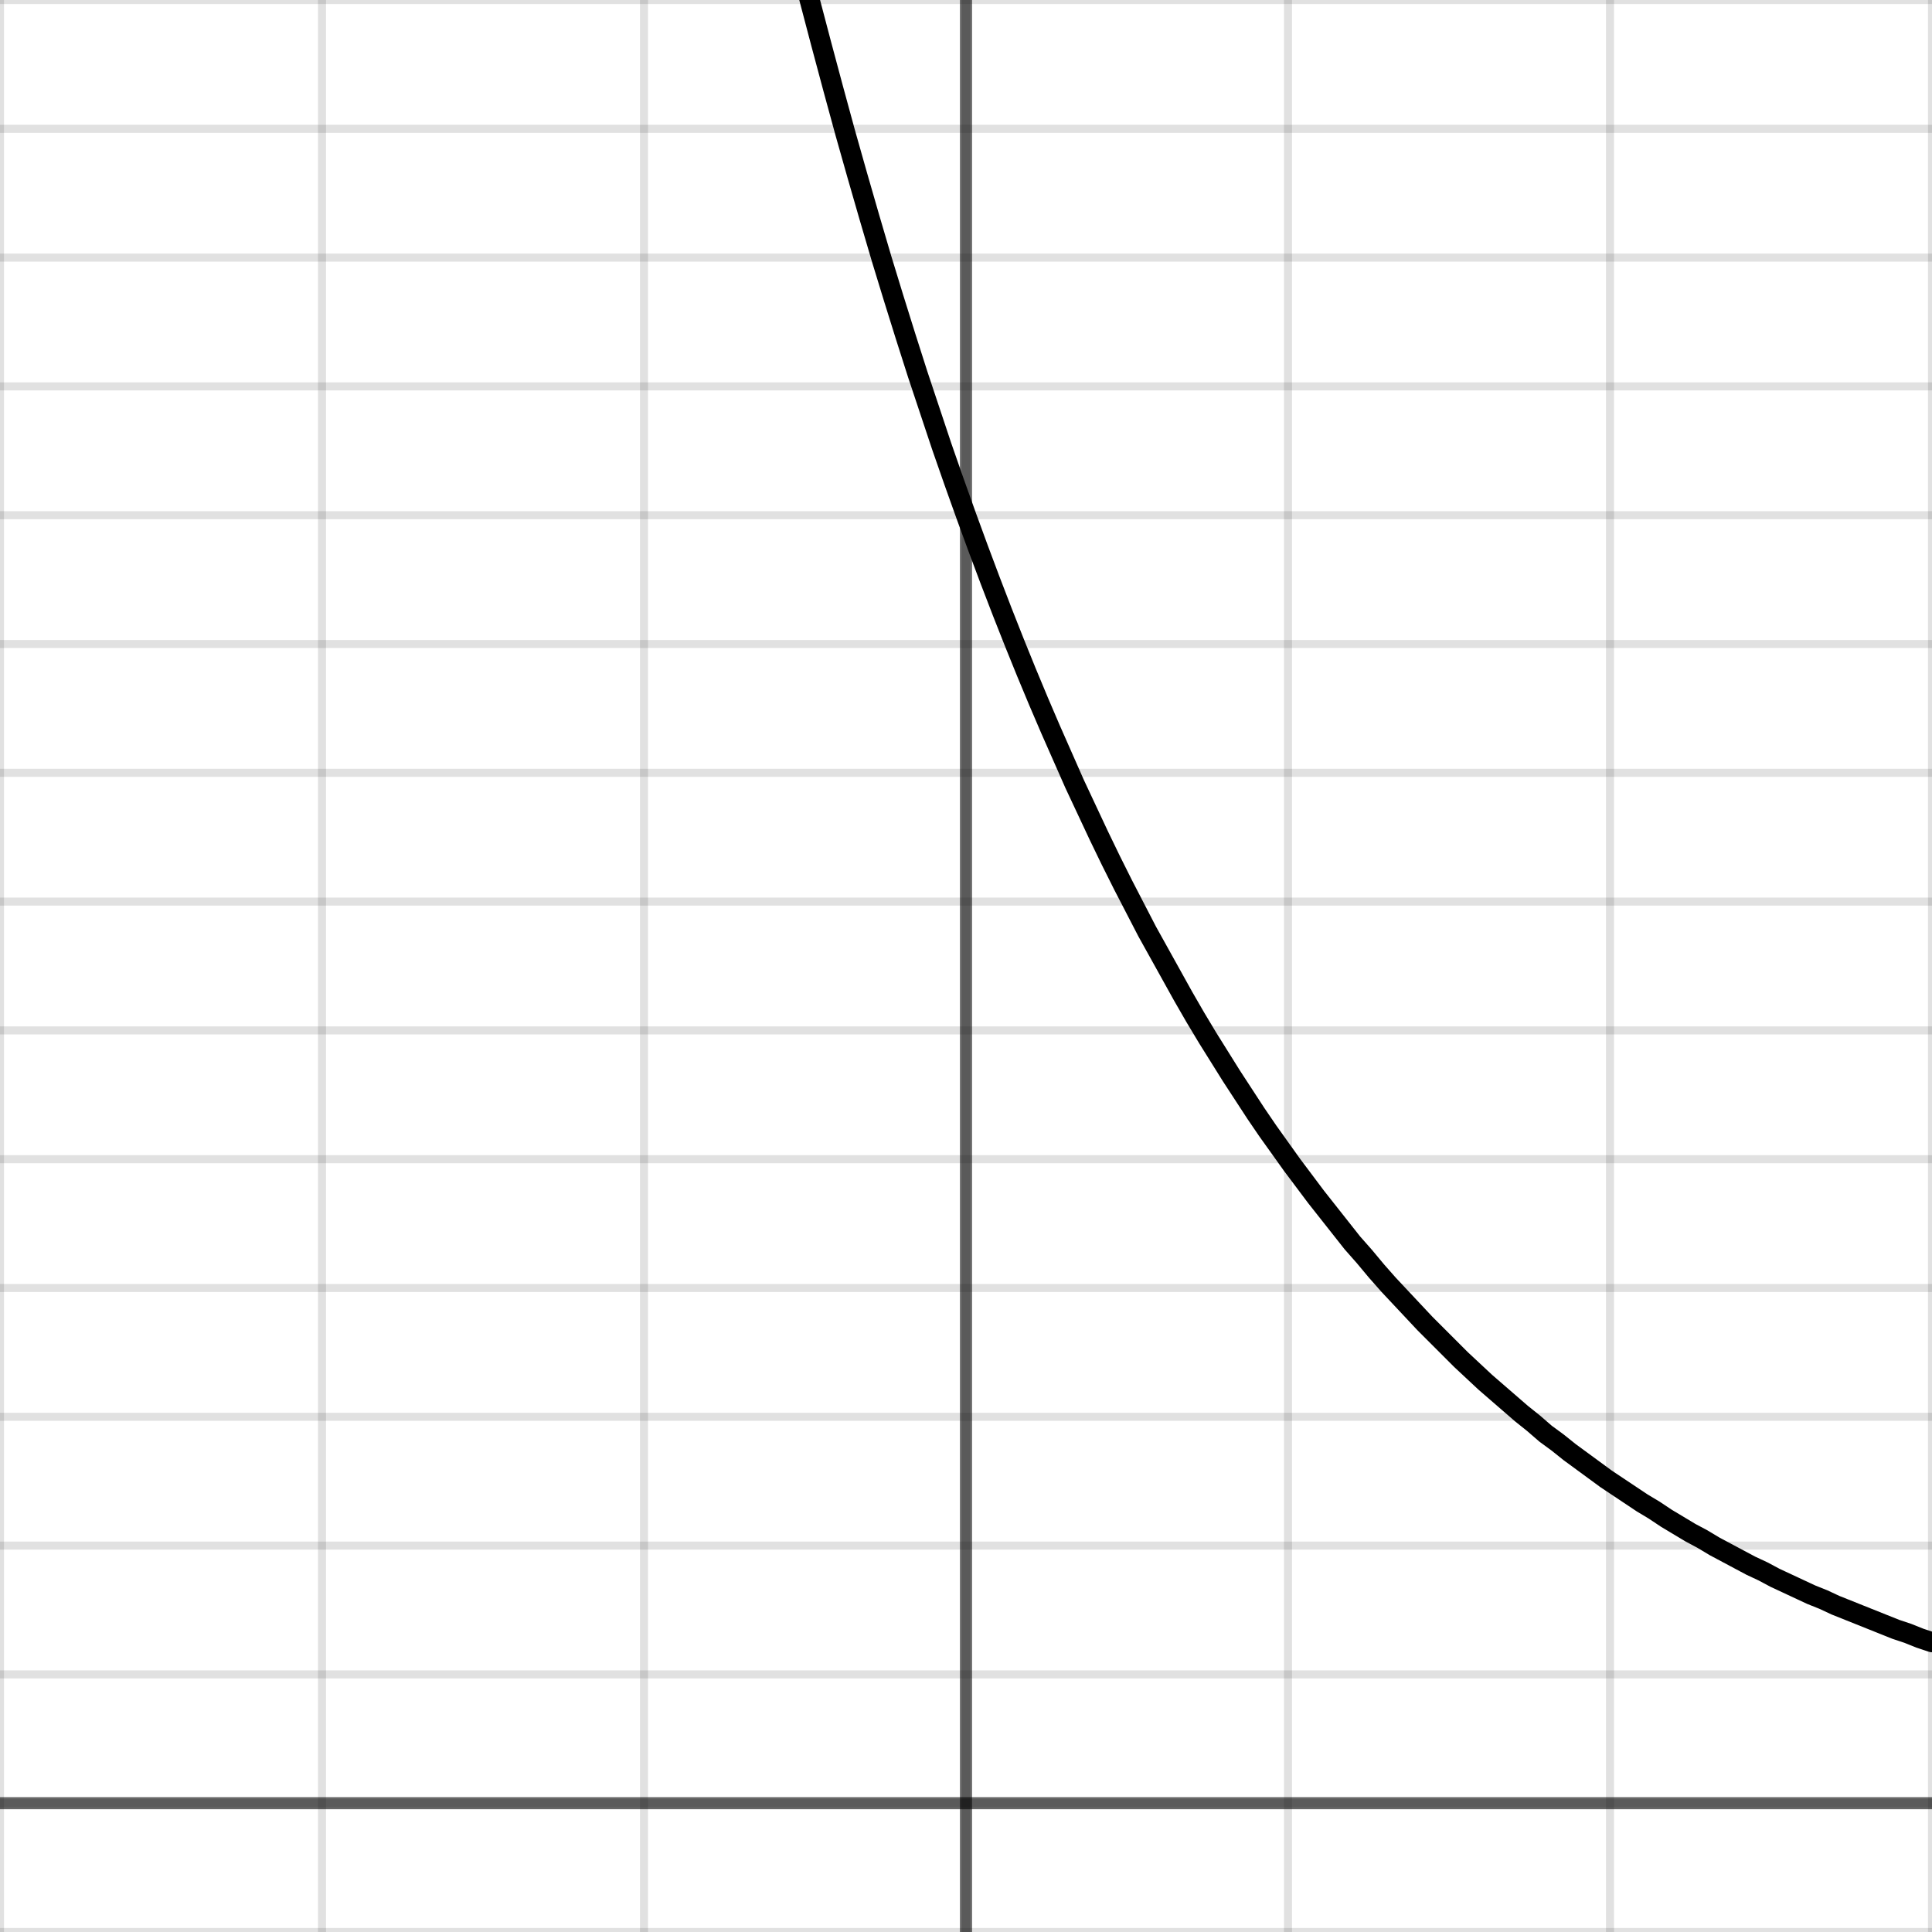
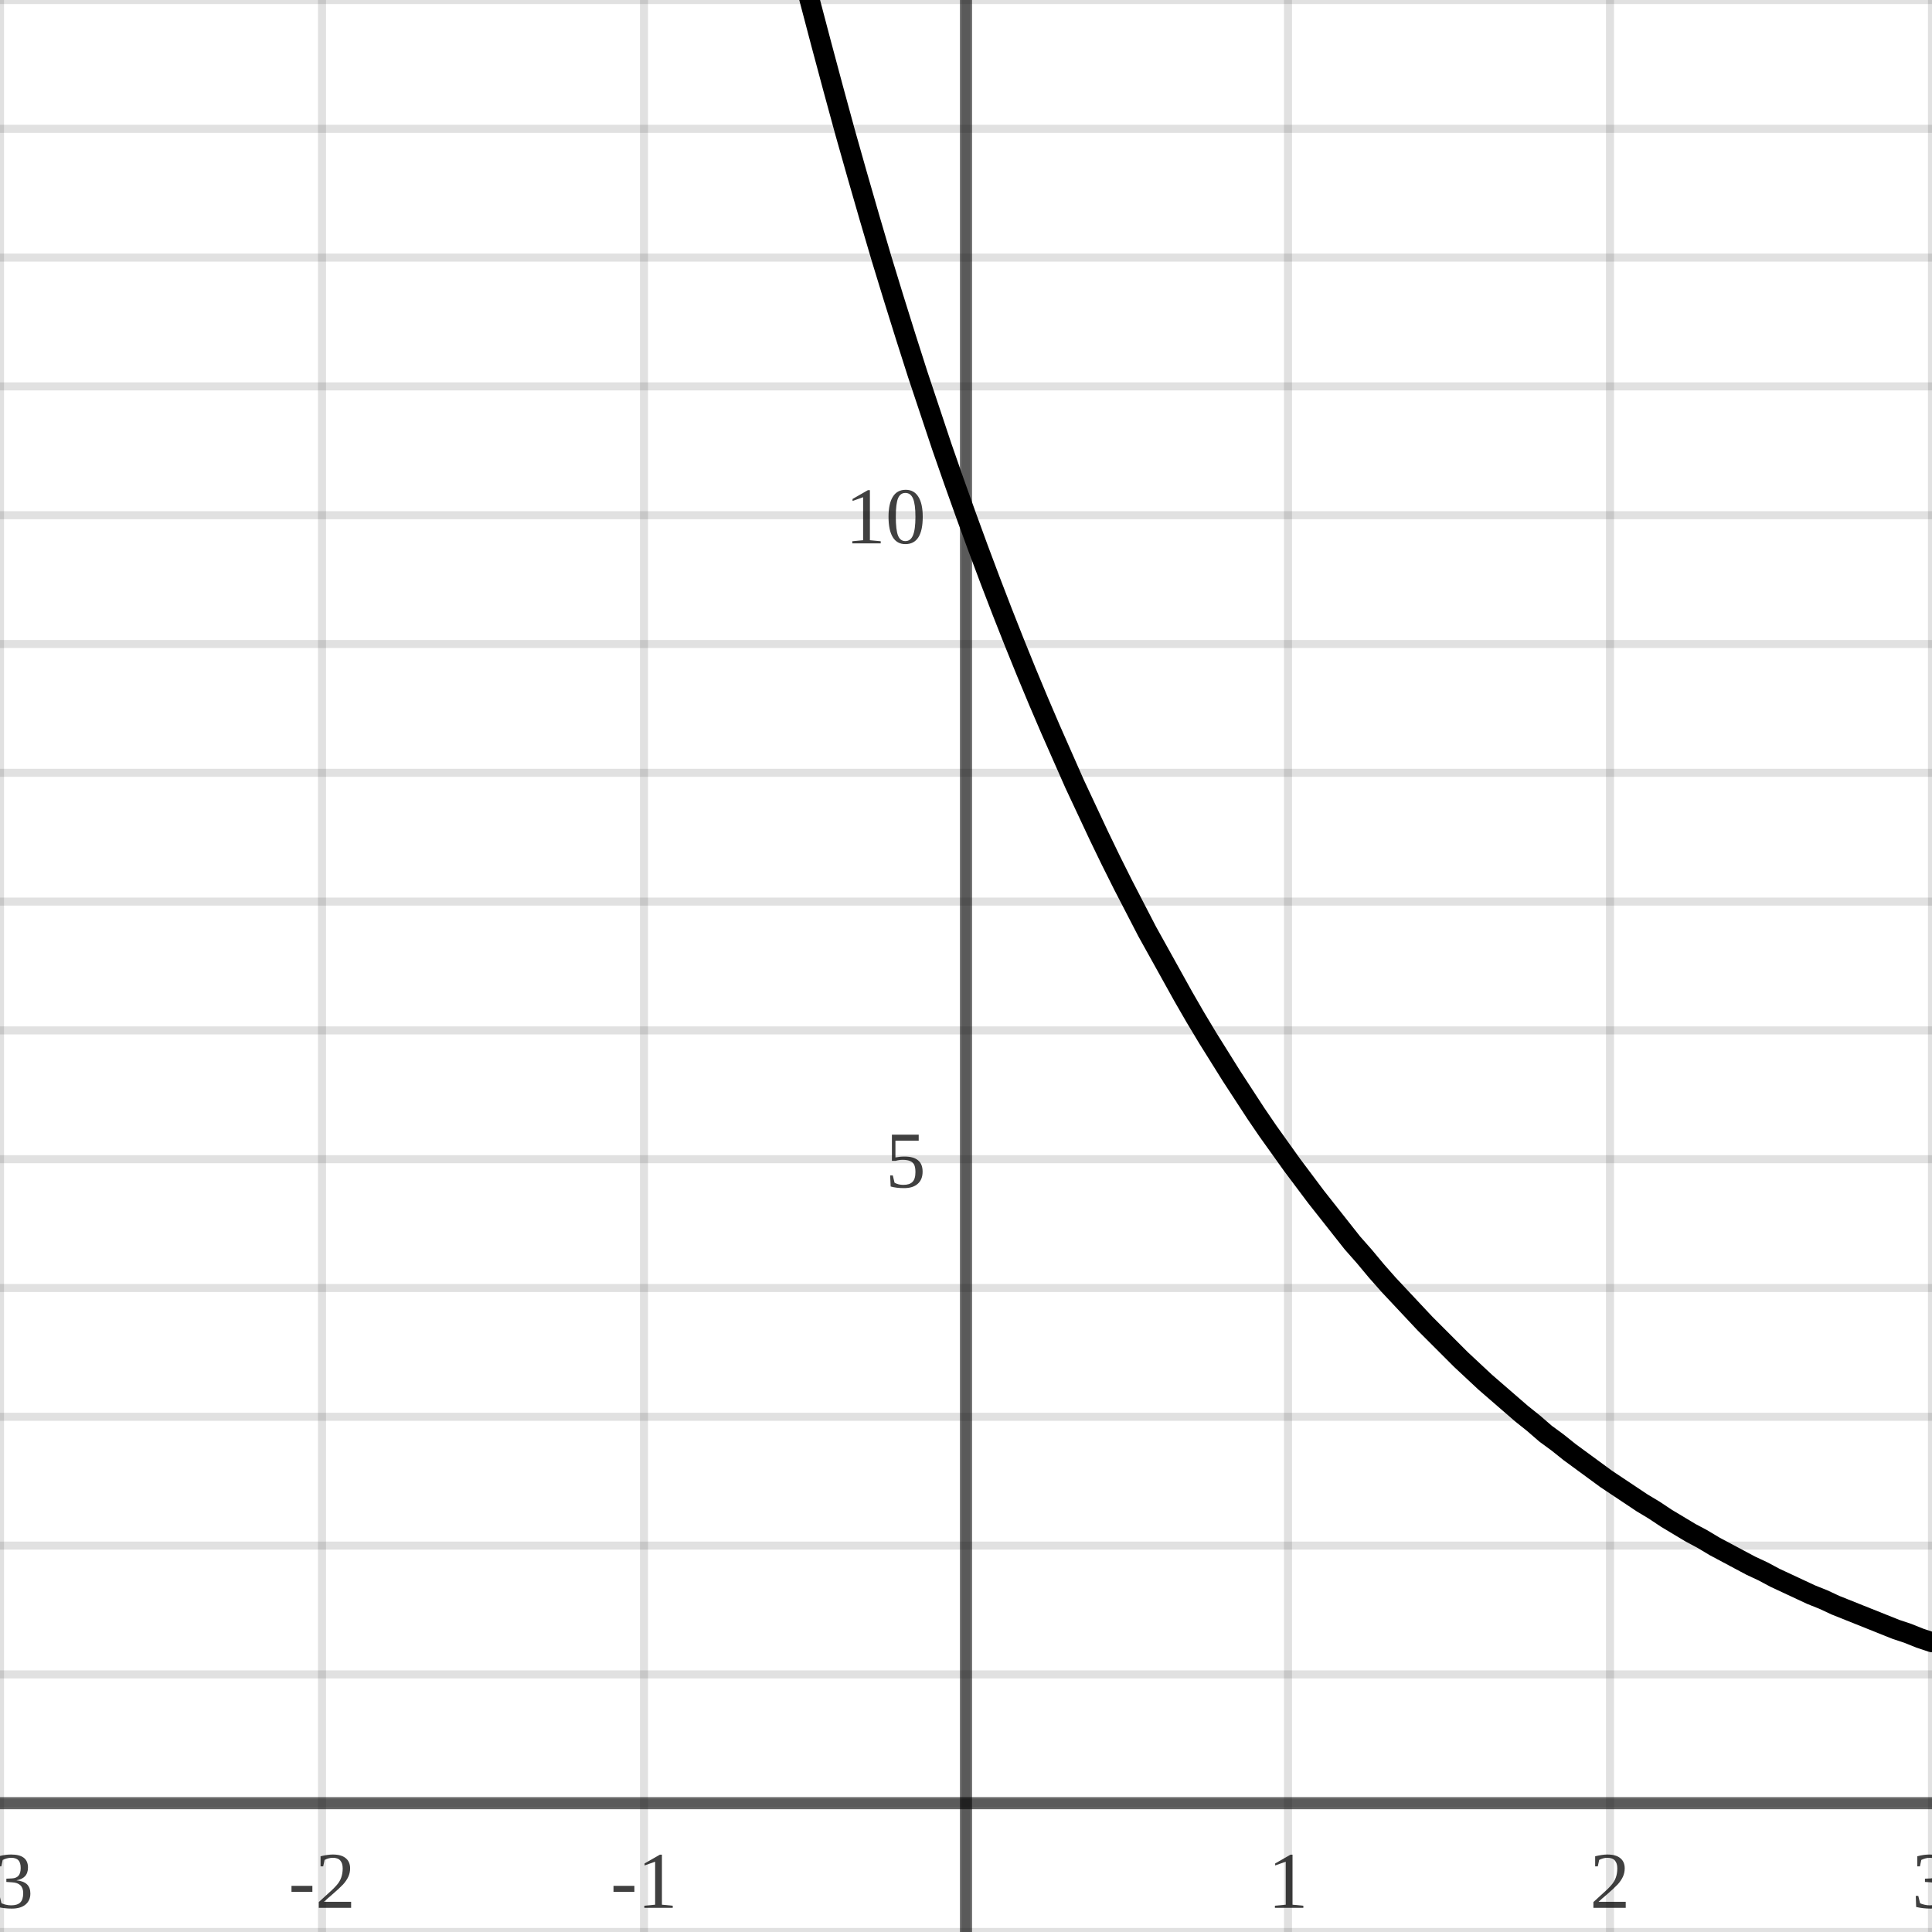
<svg xmlns="http://www.w3.org/2000/svg" viewBox="0 0 240 240" width="100%" style="max-width:280px;display:block" role="img" aria-label="function graph">
  <line x1="0.0" y1="0" x2="0.0" y2="240" stroke="currentColor" stroke-opacity="0.12" />
  <line x1="40.0" y1="0" x2="40.0" y2="240" stroke="currentColor" stroke-opacity="0.12" />
  <line x1="80.0" y1="0" x2="80.0" y2="240" stroke="currentColor" stroke-opacity="0.12" />
  <line x1="120.0" y1="0" x2="120.0" y2="240" stroke="currentColor" stroke-opacity="0.12" />
  <line x1="160.0" y1="0" x2="160.0" y2="240" stroke="currentColor" stroke-opacity="0.12" />
  <line x1="200.0" y1="0" x2="200.0" y2="240" stroke="currentColor" stroke-opacity="0.12" />
  <line x1="240.0" y1="0" x2="240.0" y2="240" stroke="currentColor" stroke-opacity="0.12" />
  <line x1="0" y1="240.0" x2="240" y2="240.0" stroke="currentColor" stroke-opacity="0.12" />
  <line x1="0" y1="224.0" x2="240" y2="224.0" stroke="currentColor" stroke-opacity="0.12" />
  <line x1="0" y1="208.0" x2="240" y2="208.0" stroke="currentColor" stroke-opacity="0.12" />
  <line x1="0" y1="192.0" x2="240" y2="192.0" stroke="currentColor" stroke-opacity="0.12" />
  <line x1="0" y1="176.0" x2="240" y2="176.0" stroke="currentColor" stroke-opacity="0.12" />
  <line x1="0" y1="160.0" x2="240" y2="160.0" stroke="currentColor" stroke-opacity="0.12" />
  <line x1="0" y1="144.0" x2="240" y2="144.0" stroke="currentColor" stroke-opacity="0.12" />
  <line x1="0" y1="128.0" x2="240" y2="128.0" stroke="currentColor" stroke-opacity="0.12" />
  <line x1="0" y1="112.0" x2="240" y2="112.0" stroke="currentColor" stroke-opacity="0.12" />
  <line x1="0" y1="96.0" x2="240" y2="96.0" stroke="currentColor" stroke-opacity="0.12" />
  <line x1="0" y1="80.0" x2="240" y2="80.0" stroke="currentColor" stroke-opacity="0.12" />
  <line x1="0" y1="64.0" x2="240" y2="64.0" stroke="currentColor" stroke-opacity="0.12" />
  <line x1="0" y1="48.0" x2="240" y2="48.0" stroke="currentColor" stroke-opacity="0.12" />
  <line x1="0" y1="32.0" x2="240" y2="32.0" stroke="currentColor" stroke-opacity="0.12" />
  <line x1="0" y1="16.0" x2="240" y2="16.0" stroke="currentColor" stroke-opacity="0.12" />
  <line x1="0" y1="0.0" x2="240" y2="0.0" stroke="currentColor" stroke-opacity="0.12" />
  <line x1="0" y1="224.0" x2="240" y2="224.0" stroke="currentColor" stroke-opacity="0.6" stroke-width="1.5" />
  <line x1="120.0" y1="0" x2="120.0" y2="240" stroke="currentColor" stroke-opacity="0.6" stroke-width="1.5" />
  <path d="M97.5,-12.3 L99.0,-6.2 L100.5,-0.3 L102.0,5.4 L103.5,11.0 L105.0,16.5 L106.5,21.8 L108.0,27.0 L109.5,32.1 L111.0,37.0 L112.5,41.8 L114.0,46.5 L115.5,51.0 L117.0,55.5 L118.5,59.8 L120.0,64.0 L121.5,68.1 L123.0,72.1 L124.5,76.0 L126.0,79.8 L127.5,83.5 L129.0,87.1 L130.5,90.6 L132.0,94.0 L133.5,97.4 L135.0,100.6 L136.5,103.8 L138.0,106.9 L139.5,109.9 L141.0,112.8 L142.5,115.7 L144.0,118.4 L145.5,121.1 L147.0,123.8 L148.5,126.4 L150.0,128.9 L151.5,131.3 L153.0,133.7 L154.5,136.0 L156.0,138.3 L157.5,140.5 L159.0,142.6 L160.5,144.7 L162.0,146.7 L163.5,148.7 L165.0,150.6 L166.5,152.5 L168.0,154.4 L169.5,156.1 L171.0,157.9 L172.5,159.6 L174.0,161.2 L175.5,162.8 L177.0,164.4 L178.5,165.9 L180.0,167.4 L181.5,168.9 L183.0,170.3 L184.5,171.7 L186.0,173.0 L187.5,174.3 L189.0,175.6 L190.5,176.8 L192.0,178.1 L193.5,179.2 L195.0,180.4 L196.5,181.5 L198.0,182.6 L199.5,183.7 L201.0,184.7 L202.5,185.7 L204.0,186.7 L205.5,187.6 L207.0,188.6 L208.5,189.5 L210.0,190.4 L211.5,191.2 L213.0,192.1 L214.5,192.9 L216.0,193.7 L217.5,194.5 L219.0,195.2 L220.5,196.0 L222.0,196.7 L223.5,197.4 L225.0,198.1 L226.5,198.7 L228.0,199.4 L229.5,200.0 L231.0,200.6 L232.5,201.2 L234.0,201.8 L235.5,202.4 L237.0,202.9 L238.5,203.5 L240.0,204.0" fill="none" stroke="currentColor" stroke-width="2.5" stroke-linecap="round" />
+   <text x="0.0" y="237.0" text-anchor="middle" font-size="10" font-family="inherit" fill="currentColor" fill-opacity="0.75">-3</text>
+   <text x="40.0" y="237.0" text-anchor="middle" font-size="10" font-family="inherit" fill="currentColor" fill-opacity="0.75">-2</text>
+   <text x="80.0" y="237.0" text-anchor="middle" font-size="10" font-family="inherit" fill="currentColor" fill-opacity="0.75">-1</text>
+   <text x="160.0" y="237.0" text-anchor="middle" font-size="10" font-family="inherit" fill="currentColor" fill-opacity="0.75">1</text>
+   <text x="200.0" y="237.0" text-anchor="middle" font-size="10" font-family="inherit" fill="currentColor" fill-opacity="0.75">2</text>
+   <text x="240.0" y="237.0" text-anchor="middle" font-size="10" font-family="inherit" fill="currentColor" fill-opacity="0.75">3</text>
+   <text x="115.0" y="147.5" text-anchor="end" font-size="10" font-family="inherit" fill="currentColor" fill-opacity="0.75">5</text>
+   <text x="115.0" y="67.5" text-anchor="end" font-size="10" font-family="inherit" fill="currentColor" fill-opacity="0.75">10</text>
</svg>
